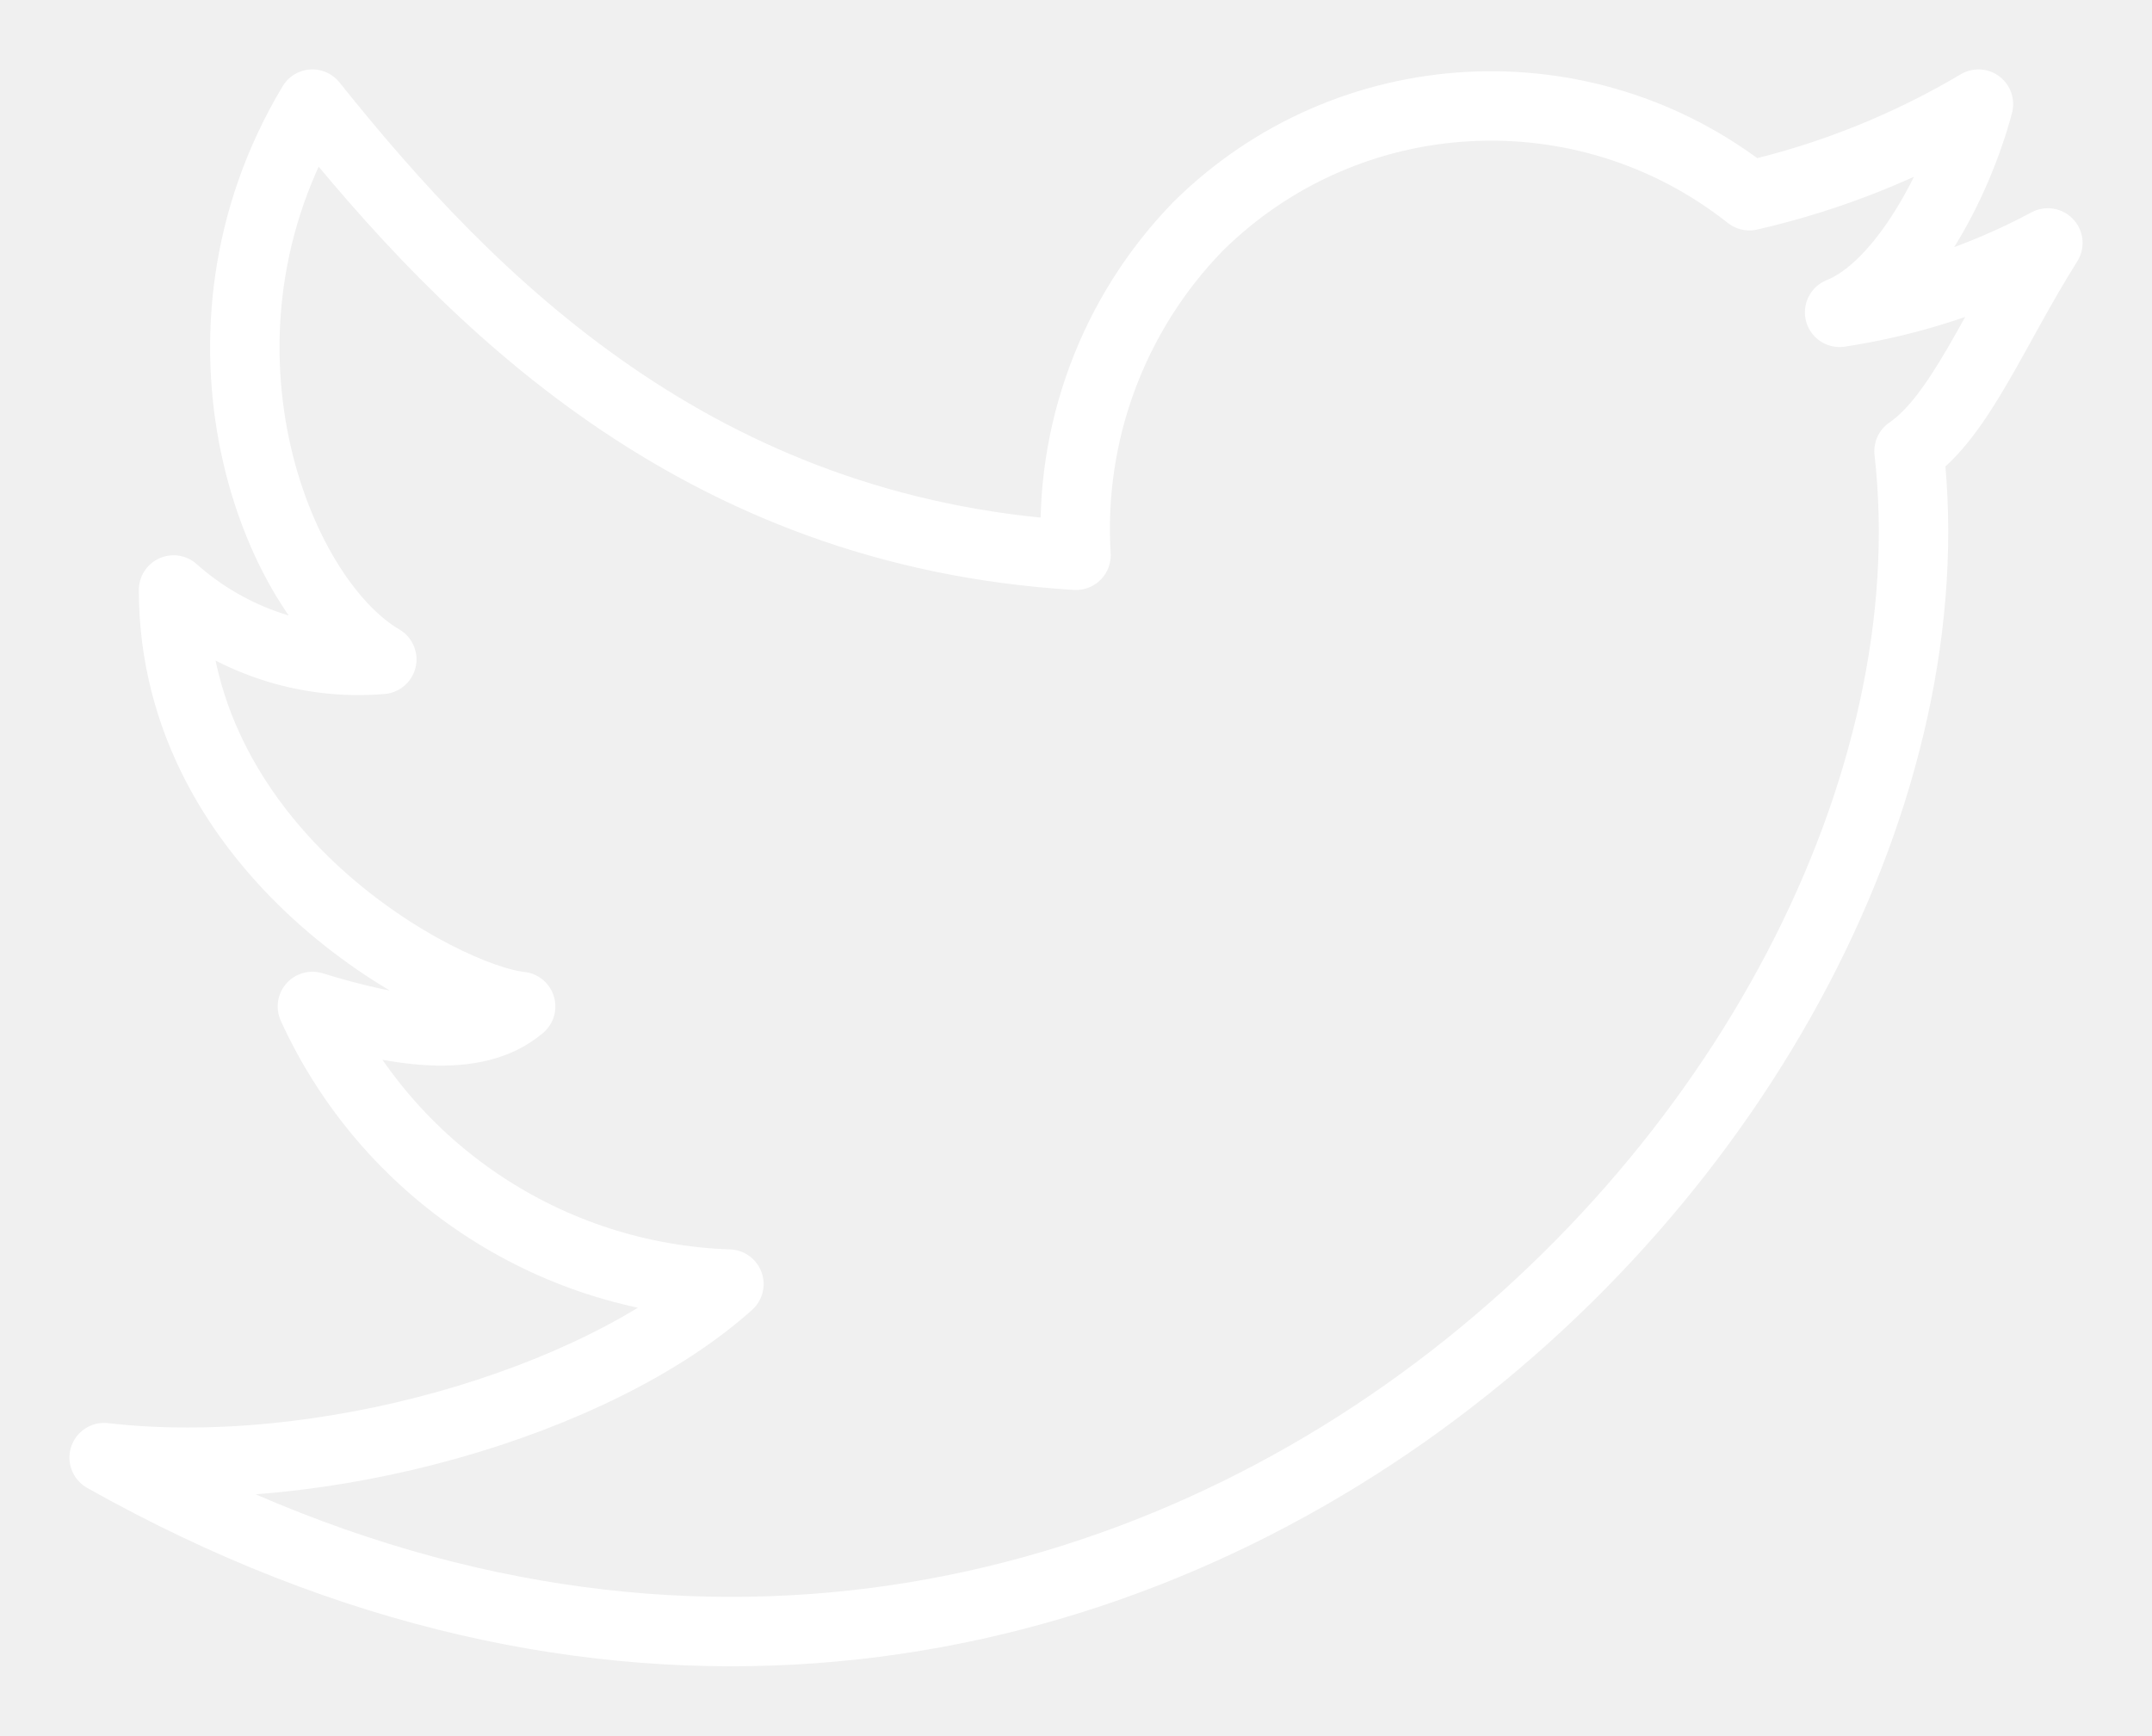
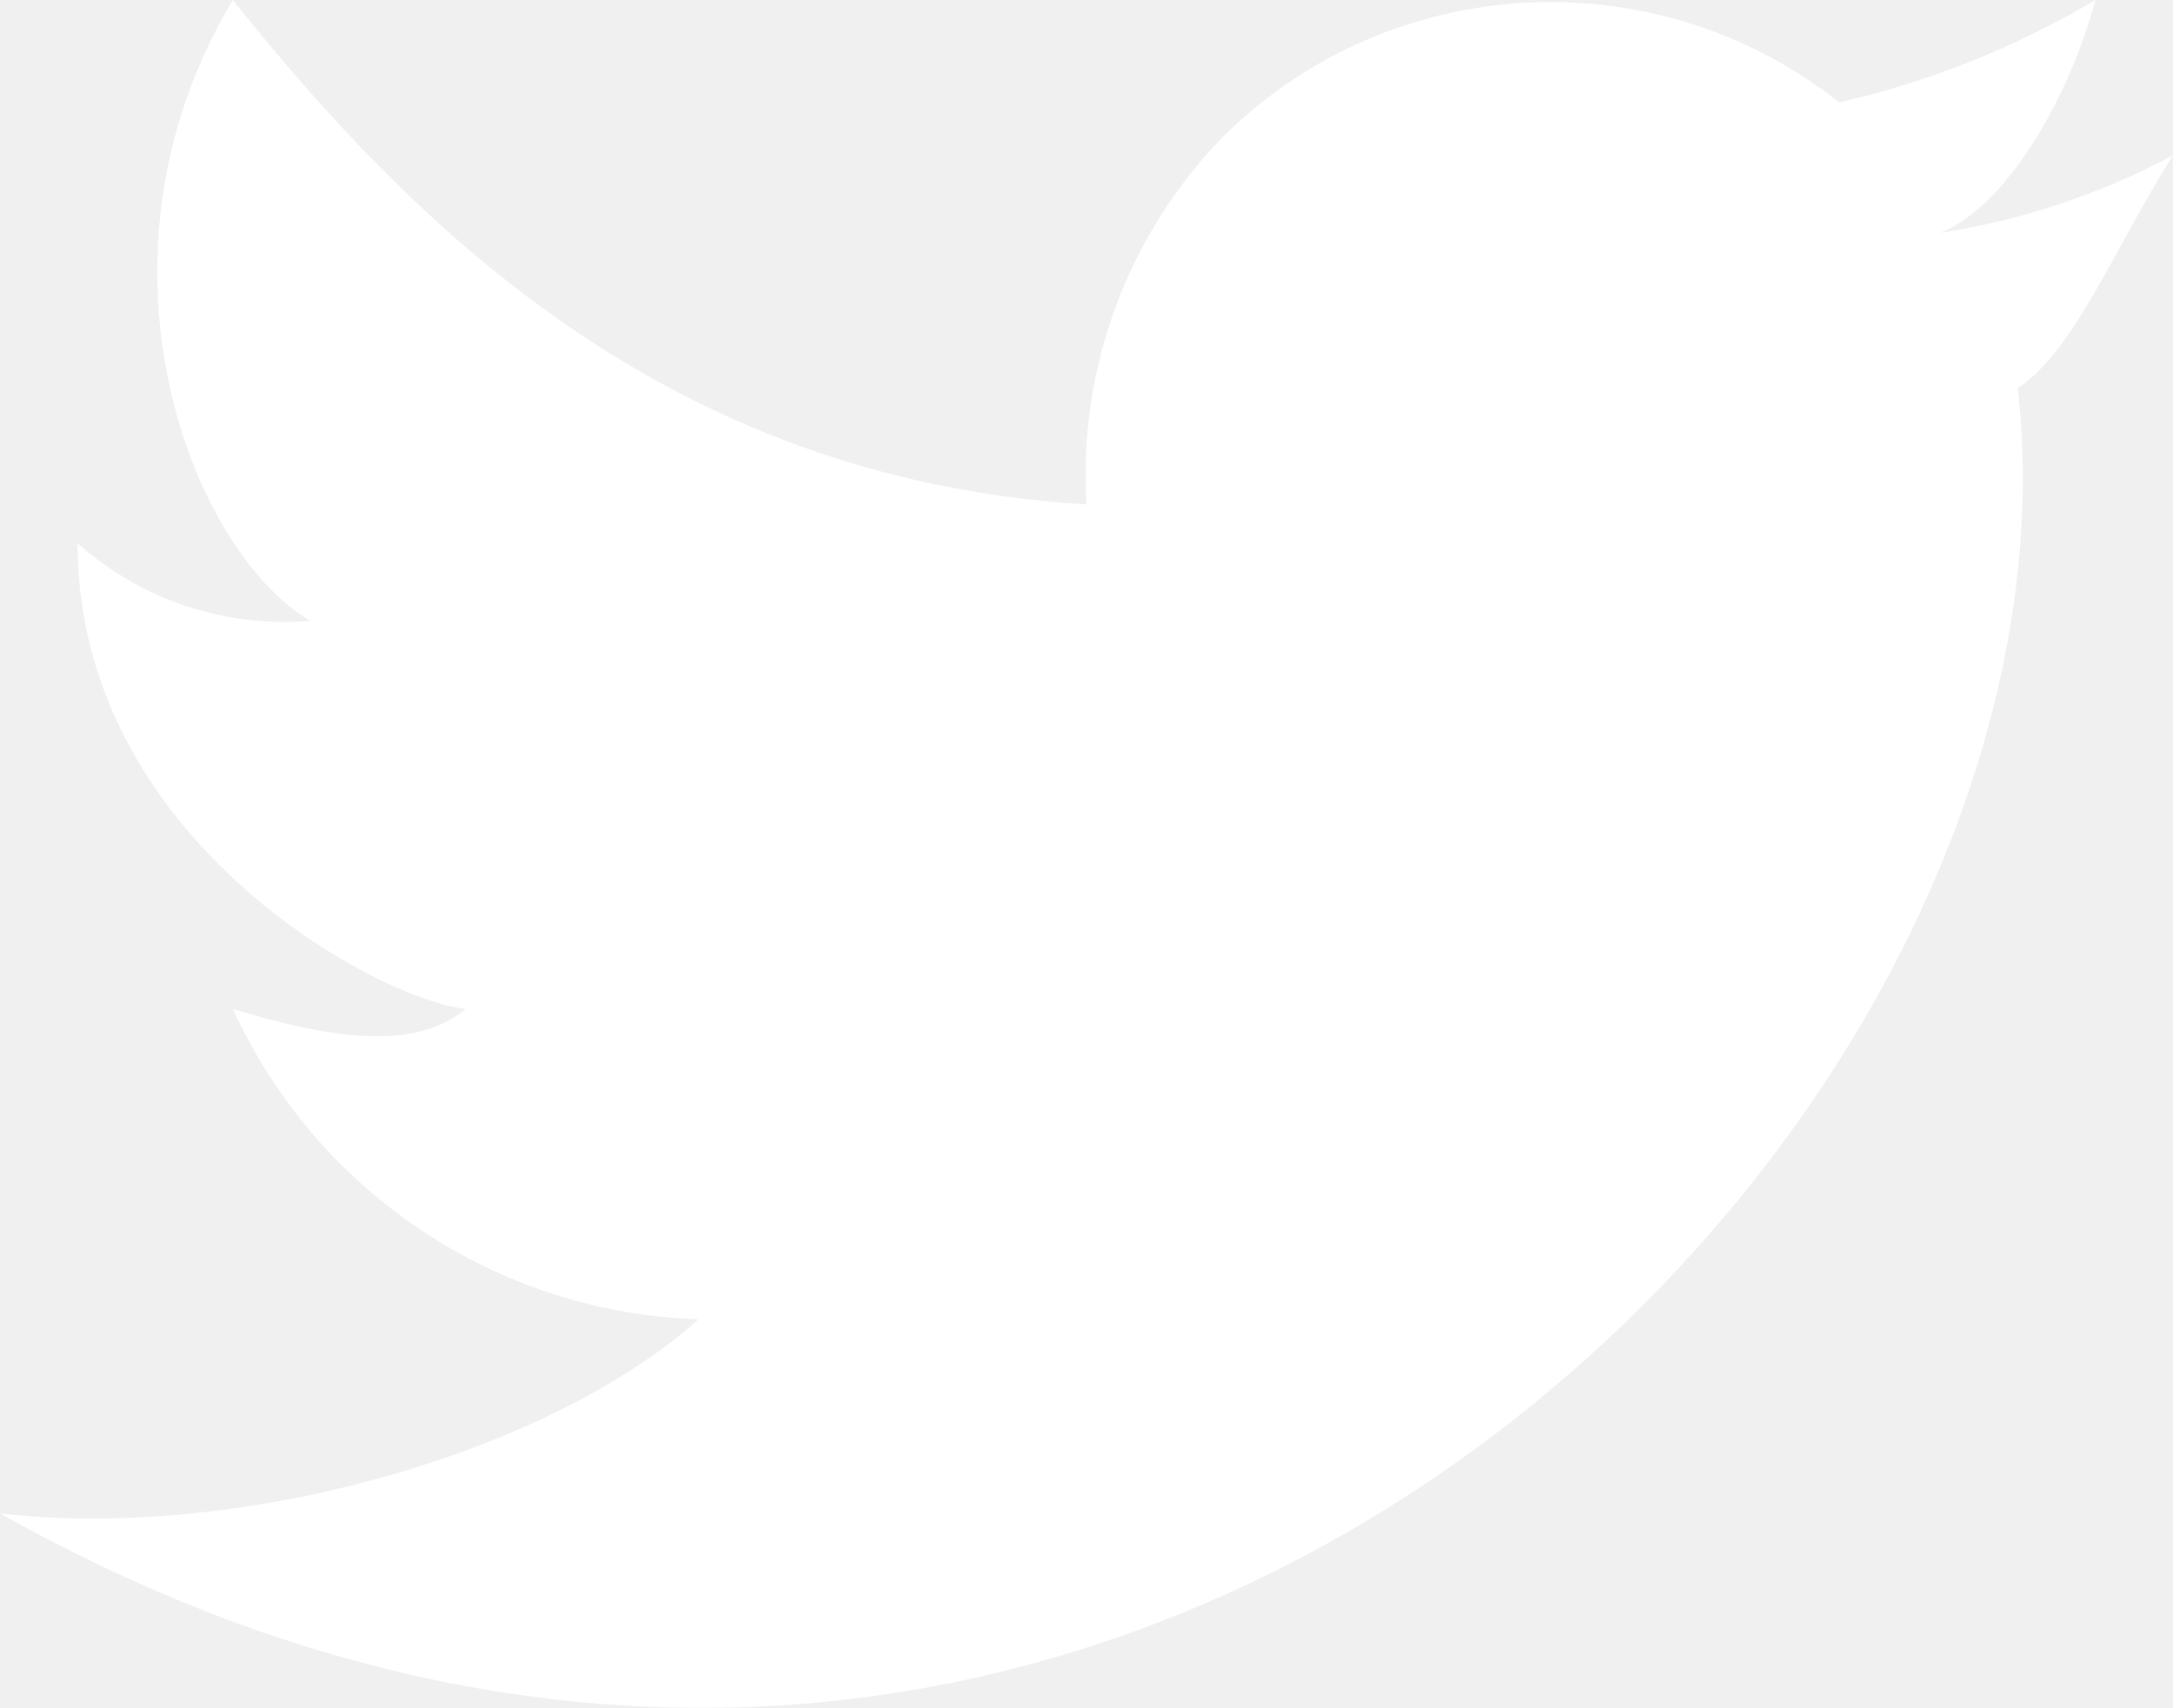
- <svg xmlns="http://www.w3.org/2000/svg" viewBox="0 0 31 25">
+ <svg xmlns="http://www.w3.org/2000/svg" viewBox="0 0 28 22">
  <defs>
-     <style>.cls-1{fill:none;stroke:#fff;stroke-linecap:round;stroke-linejoin:round;stroke-width:1px;}</style>
+     <style>.cls-1{fill:#fff;}</style>
  </defs>
  <g id="Calque_2" data-name="Calque 2">
    <g id="Twitter_1" data-name="Twitter 1">
-       <path class="cls-1" d="M29.5,3.5a9.3,9.3,0,0,1-3,1c.9-.36,1.69-1.83,2-3a11.47,11.47,0,0,1-3.3,1.32,6,6,0,0,0-7.94.44A6.25,6.25,0,0,0,15.5,8c-5.45-.33-8.72-3.65-11-6.5-2,3.34-.54,7.1,1,8a4,4,0,0,1-3-1c0,3.81,3.87,5.88,5,6-.66.56-1.79.37-3,0a6.85,6.85,0,0,0,6,4c-1.92,1.72-5.88,2.86-9,2.5,14.22,8,27.09-4.87,26-14.5C28.23,6,28.73,4.72,29.5,3.5Z" />
+       <path class="cls-1" d="M28,2a9.3,9.3,0,0,1-3,1c.9-.36,1.69-1.83,2-3a11.47,11.47,0,0,1-3.3,1.32,6,6,0,0,0-7.94.44A6.25,6.25,0,0,0,14,6.5C8.55,6.17,5.28,2.85,3,0,1,3.34,2.46,7.1,4,8A4,4,0,0,1,1,7c0,3.81,3.87,5.88,5,6-.66.56-1.79.37-3,0a6.85,6.85,0,0,0,6,4c-1.92,1.72-5.88,2.86-9,2.5,14.22,8,27.09-4.87,26-14.5C26.73,4.52,27.23,3.22,28,2Z" />
    </g>
  </g>
</svg>
